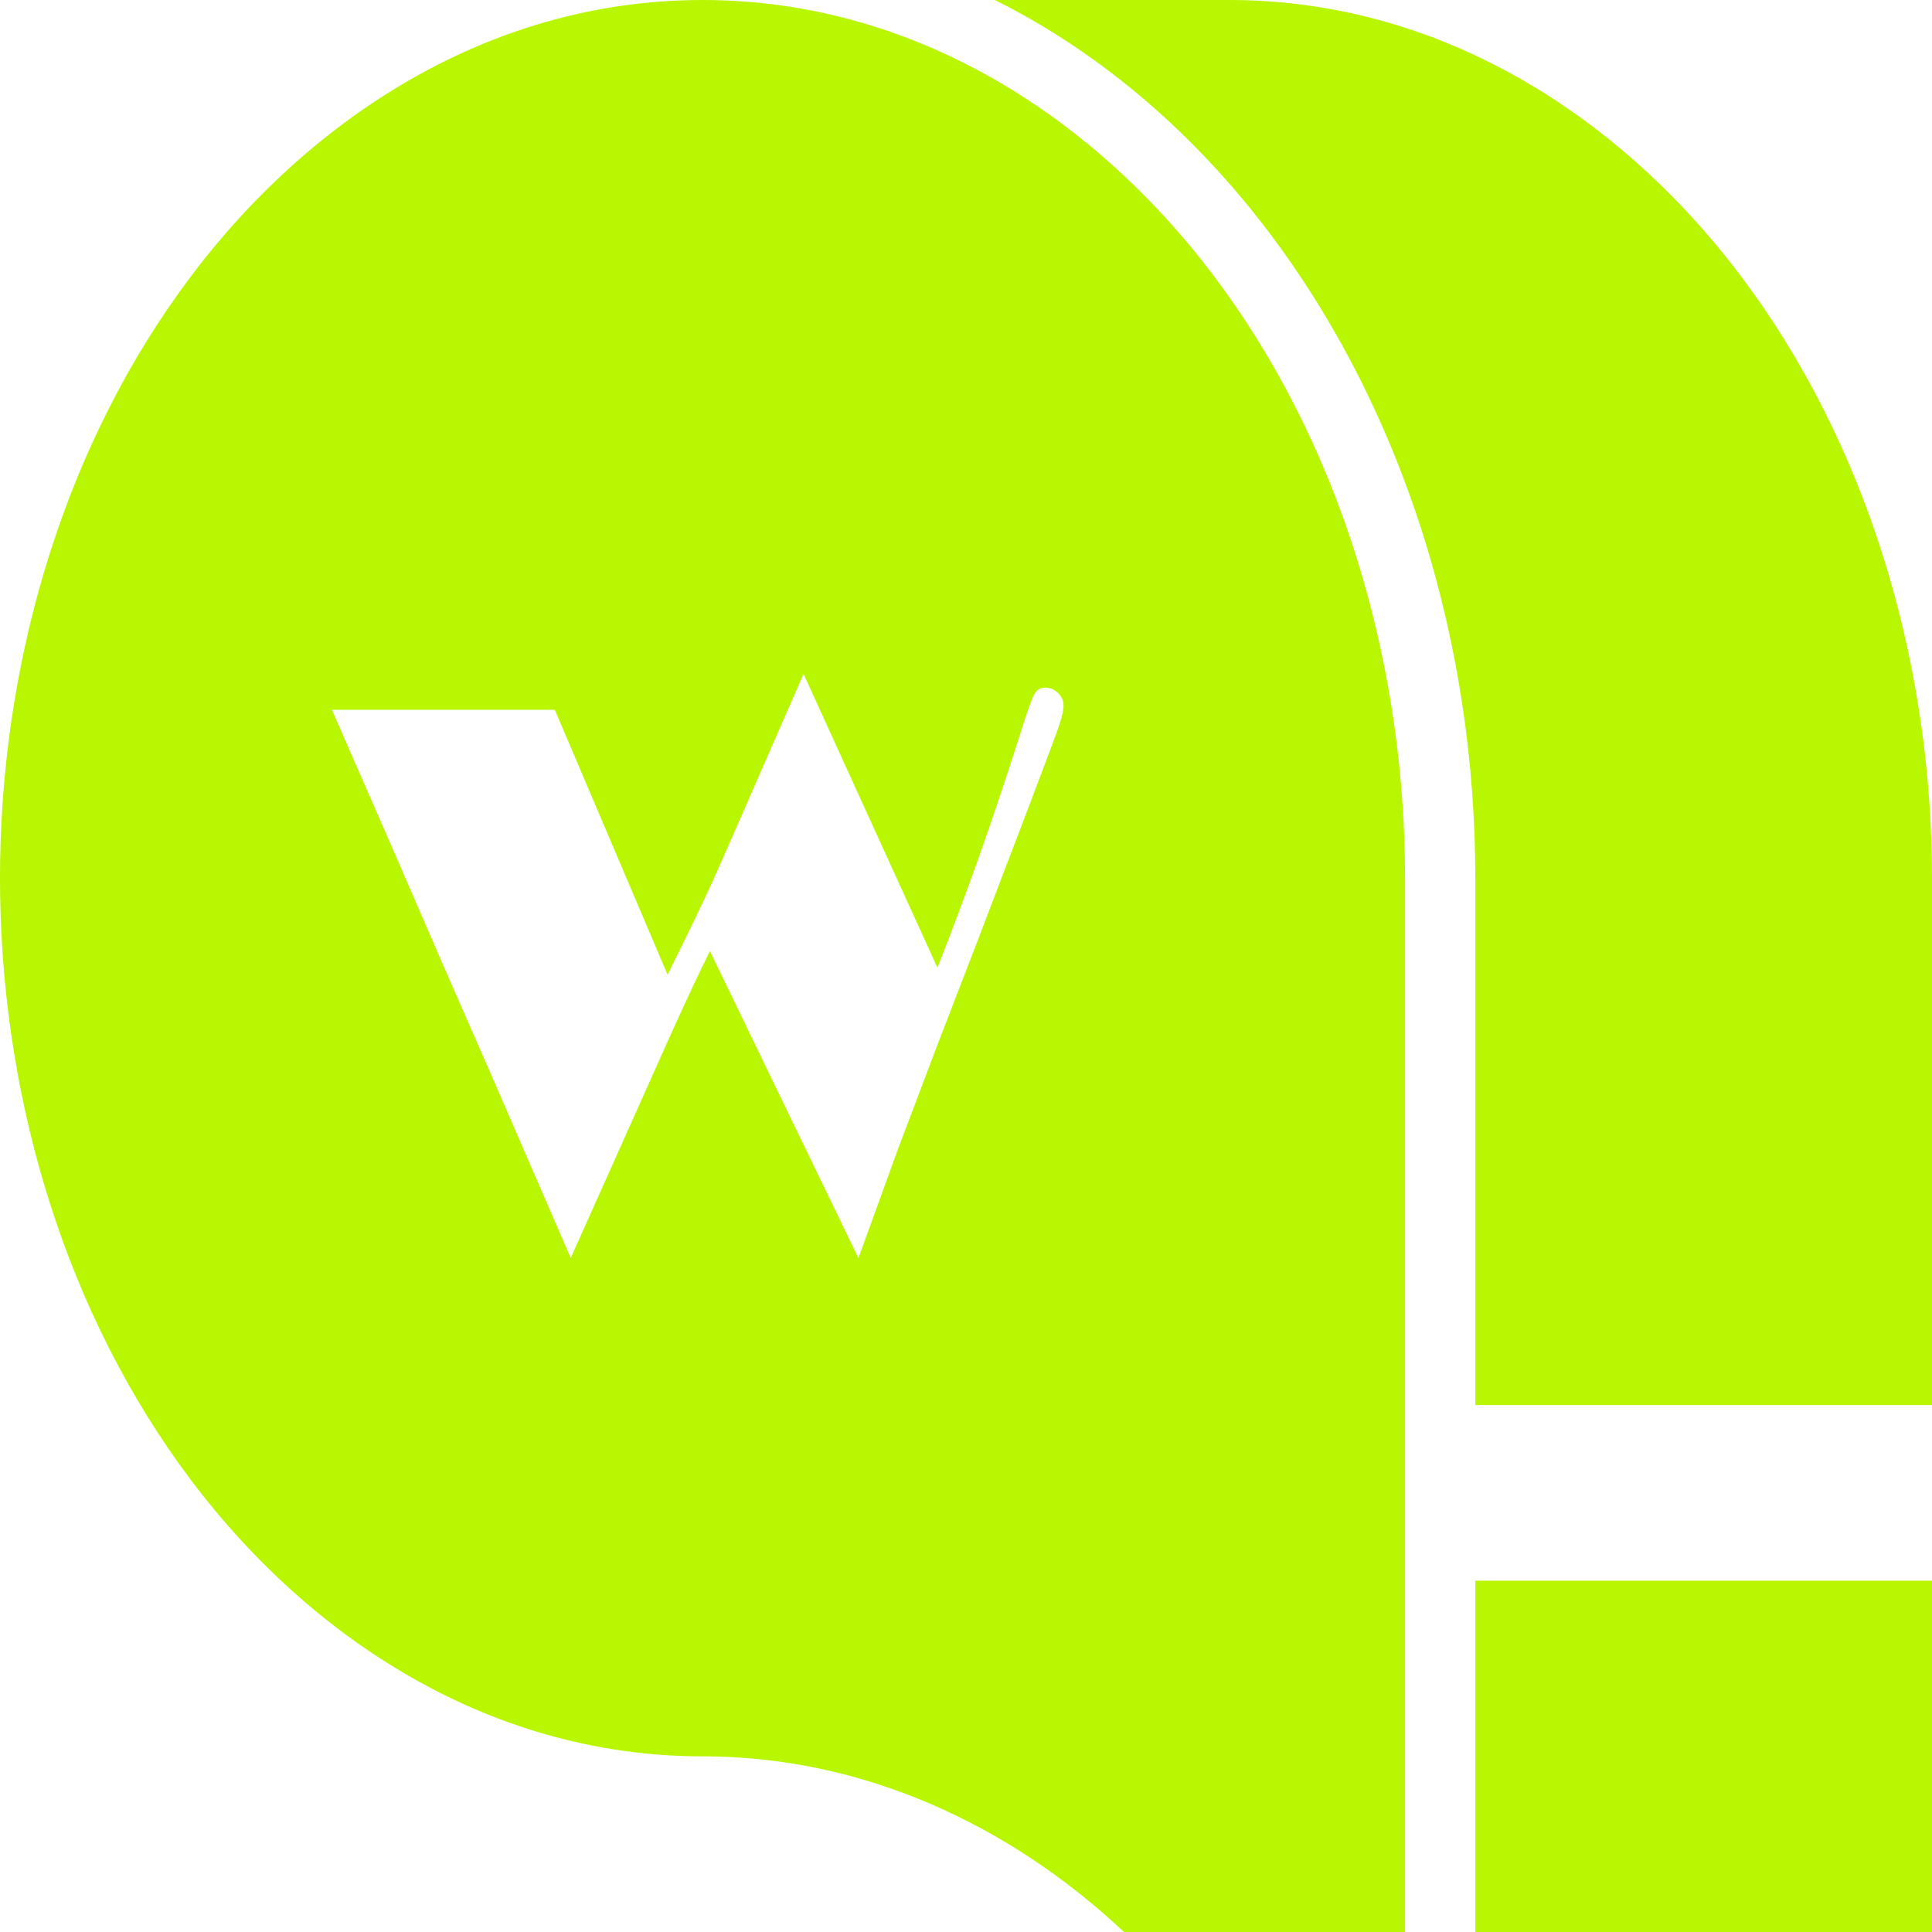
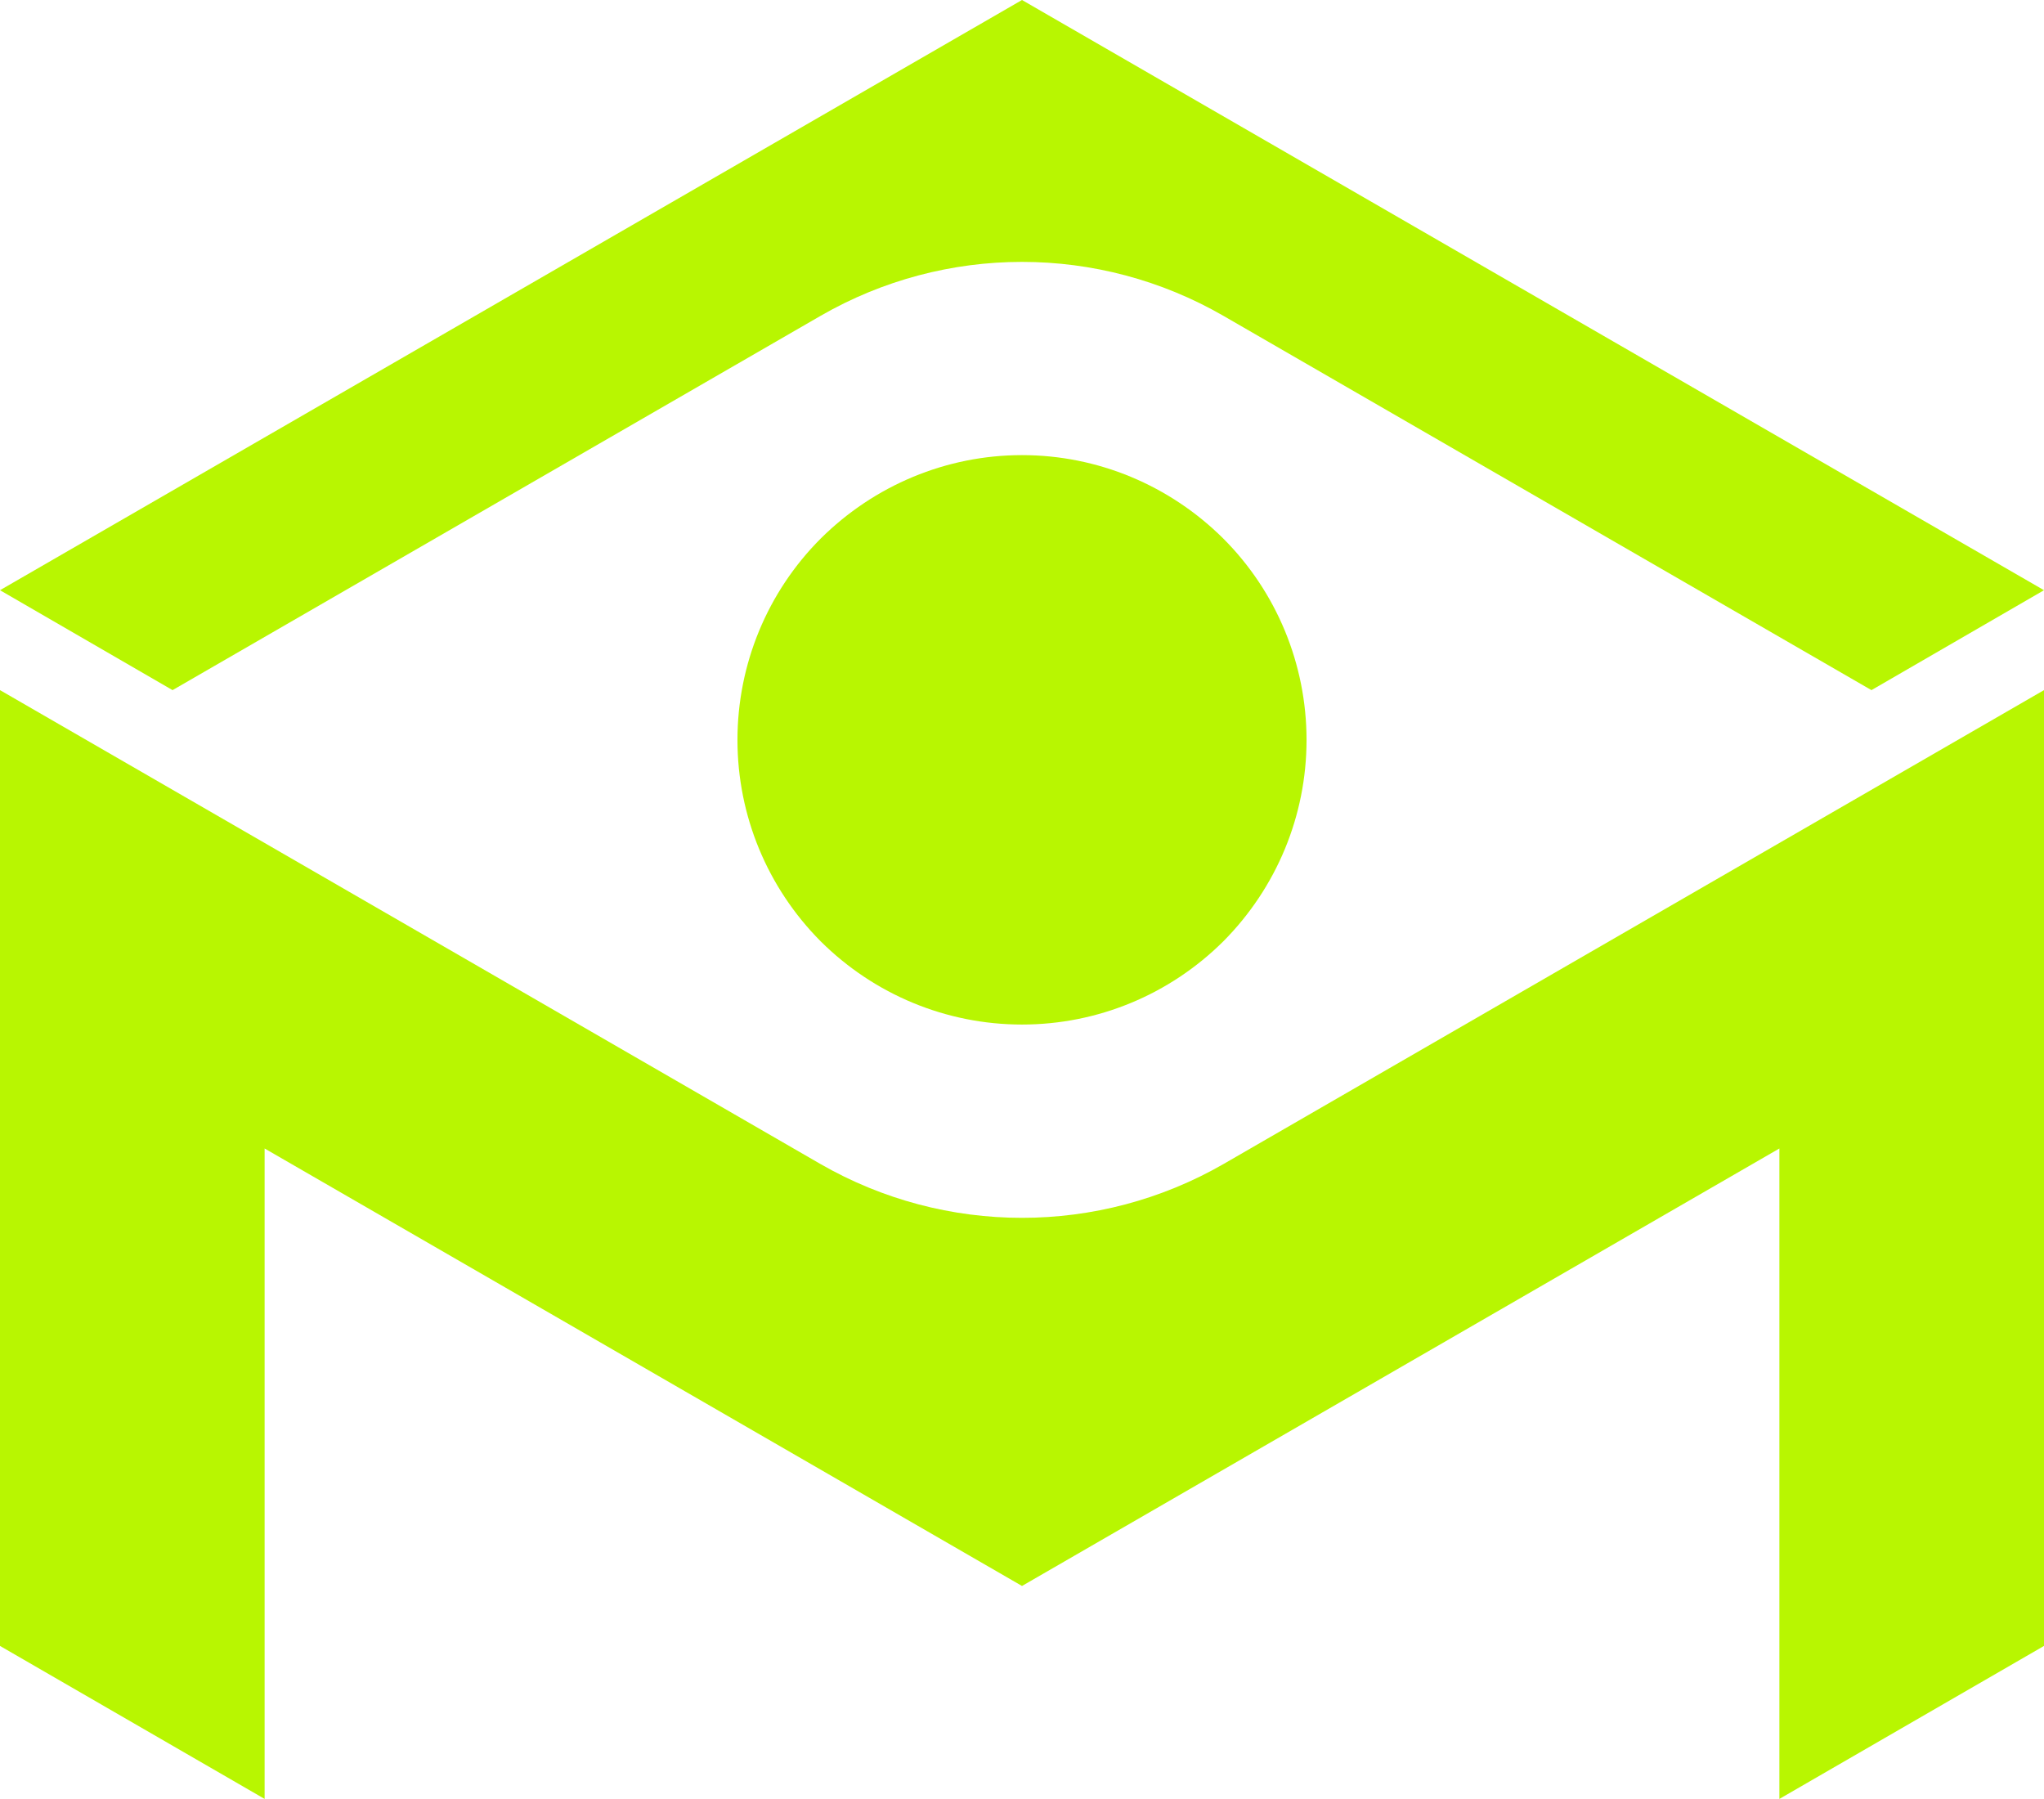
- <svg xmlns="http://www.w3.org/2000/svg" id="_图层_1" data-name="图层 1" viewBox="0 0 240 240">
+ <svg xmlns="http://www.w3.org/2000/svg" id="_图层_1" data-name="图层 1" viewBox="0 0 240 211.19">
  <defs>
    <style>
      .cls-1 {
        fill: #b8f601;
        stroke-width: 0px;
      }
    </style>
  </defs>
-   <rect class="cls-1" x="183.27" y="196.36" width="56.73" height="43.64" />
-   <path class="cls-1" d="m240,109.09v65.45h-56.73v-65.45c0-7.07-.52-14.14-1.55-21.13-1.09-7.34-2.74-14.59-4.98-21.66-2.29-7.22-5.18-14.24-8.69-20.95-3.48-6.65-7.56-12.99-12.25-18.85-4.53-5.67-9.63-10.89-15.25-15.48C135.32,6.75,129.64,3.02,123.59,0h29.13C179.74,0,202.7,15.33,217.72,36.28c15.07,21.02,22.28,47.33,22.28,72.81Z" />
-   <path class="cls-1" d="m152.26,36.28C137.24,15.33,114.28,0,87.27,0S37.31,15.33,22.29,36.27C7.21,57.29,0,83.6,0,109.09s7.21,51.79,22.29,72.82c15.02,20.95,37.98,36.27,64.98,36.27,19.94,0,38.13,8.47,52.36,21.82h34.91V109.09c0-25.48-7.21-51.79-22.28-72.81Zm-20.65,53.72c-.34,1.02-1.55,4.26-3.63,9.73-2.06,5.41-4.12,10.82-6.19,16.23-1.88,4.88-3.77,9.77-5.65,14.65-1.54,4.08-3.08,8.17-4.63,12.25-1.62,4.47-3.25,8.95-4.87,13.42-6.15-12.71-12.3-25.42-18.45-38.13-1.23,2.46-2.87,5.95-4.92,10.48-4.12,9.21-8.25,18.43-12.37,27.64-3.04-7.01-6.08-14.03-9.13-21.04-2.33-5.31-4.65-10.63-6.98-15.94-2-4.61-4-9.22-6-13.83-2.52-5.76-5.04-11.53-7.56-17.29h27.69c4.67,10.97,9.34,21.94,14.01,32.91,2.7-5.44,4.57-9.32,5.61-11.63,1.04-2.31,4.8-10.89,11.28-25.73,5.54,12.16,11.09,24.32,16.63,36.48,3.5-8.78,6.95-18.54,10.36-29.27.81-2.58,1.37-4.14,1.68-4.69.31-.55.76-.82,1.34-.82.62,0,1.15.22,1.61.67.45.45.68.97.68,1.55,0,.55-.17,1.33-.51,2.34Z" />
+   <path class="cls-1" d="m240,81.02v112.21l-31.07,17.96v-76.36l-88.93,51.36-88.93-51.36v76.36L0,193.23v-112.21l96.33,55.63c14.66,8.43,32.68,8.43,47.34,0l96.33-55.63Z" />
+   <path class="cls-1" d="m153.41,86.87c0,8.88-3.51,17.34-9.77,23.64-6.3,6.26-14.76,9.77-23.64,9.77s-17.34-3.51-23.64-9.77c-6.26-6.3-9.77-14.76-9.77-23.64s3.51-17.37,9.77-23.64c6.3-6.26,14.76-9.8,23.64-9.8s17.34,3.54,23.64,9.8c6.26,6.26,9.77,14.76,9.77,23.64Z" />
+   <path class="cls-1" d="m240,69.29l-20.26,11.73-76.07-43.93c-14.66-8.46-32.68-8.46-47.34,0L20.26,81.02,0,69.29,120,0l120,69.29Z" />
</svg>
